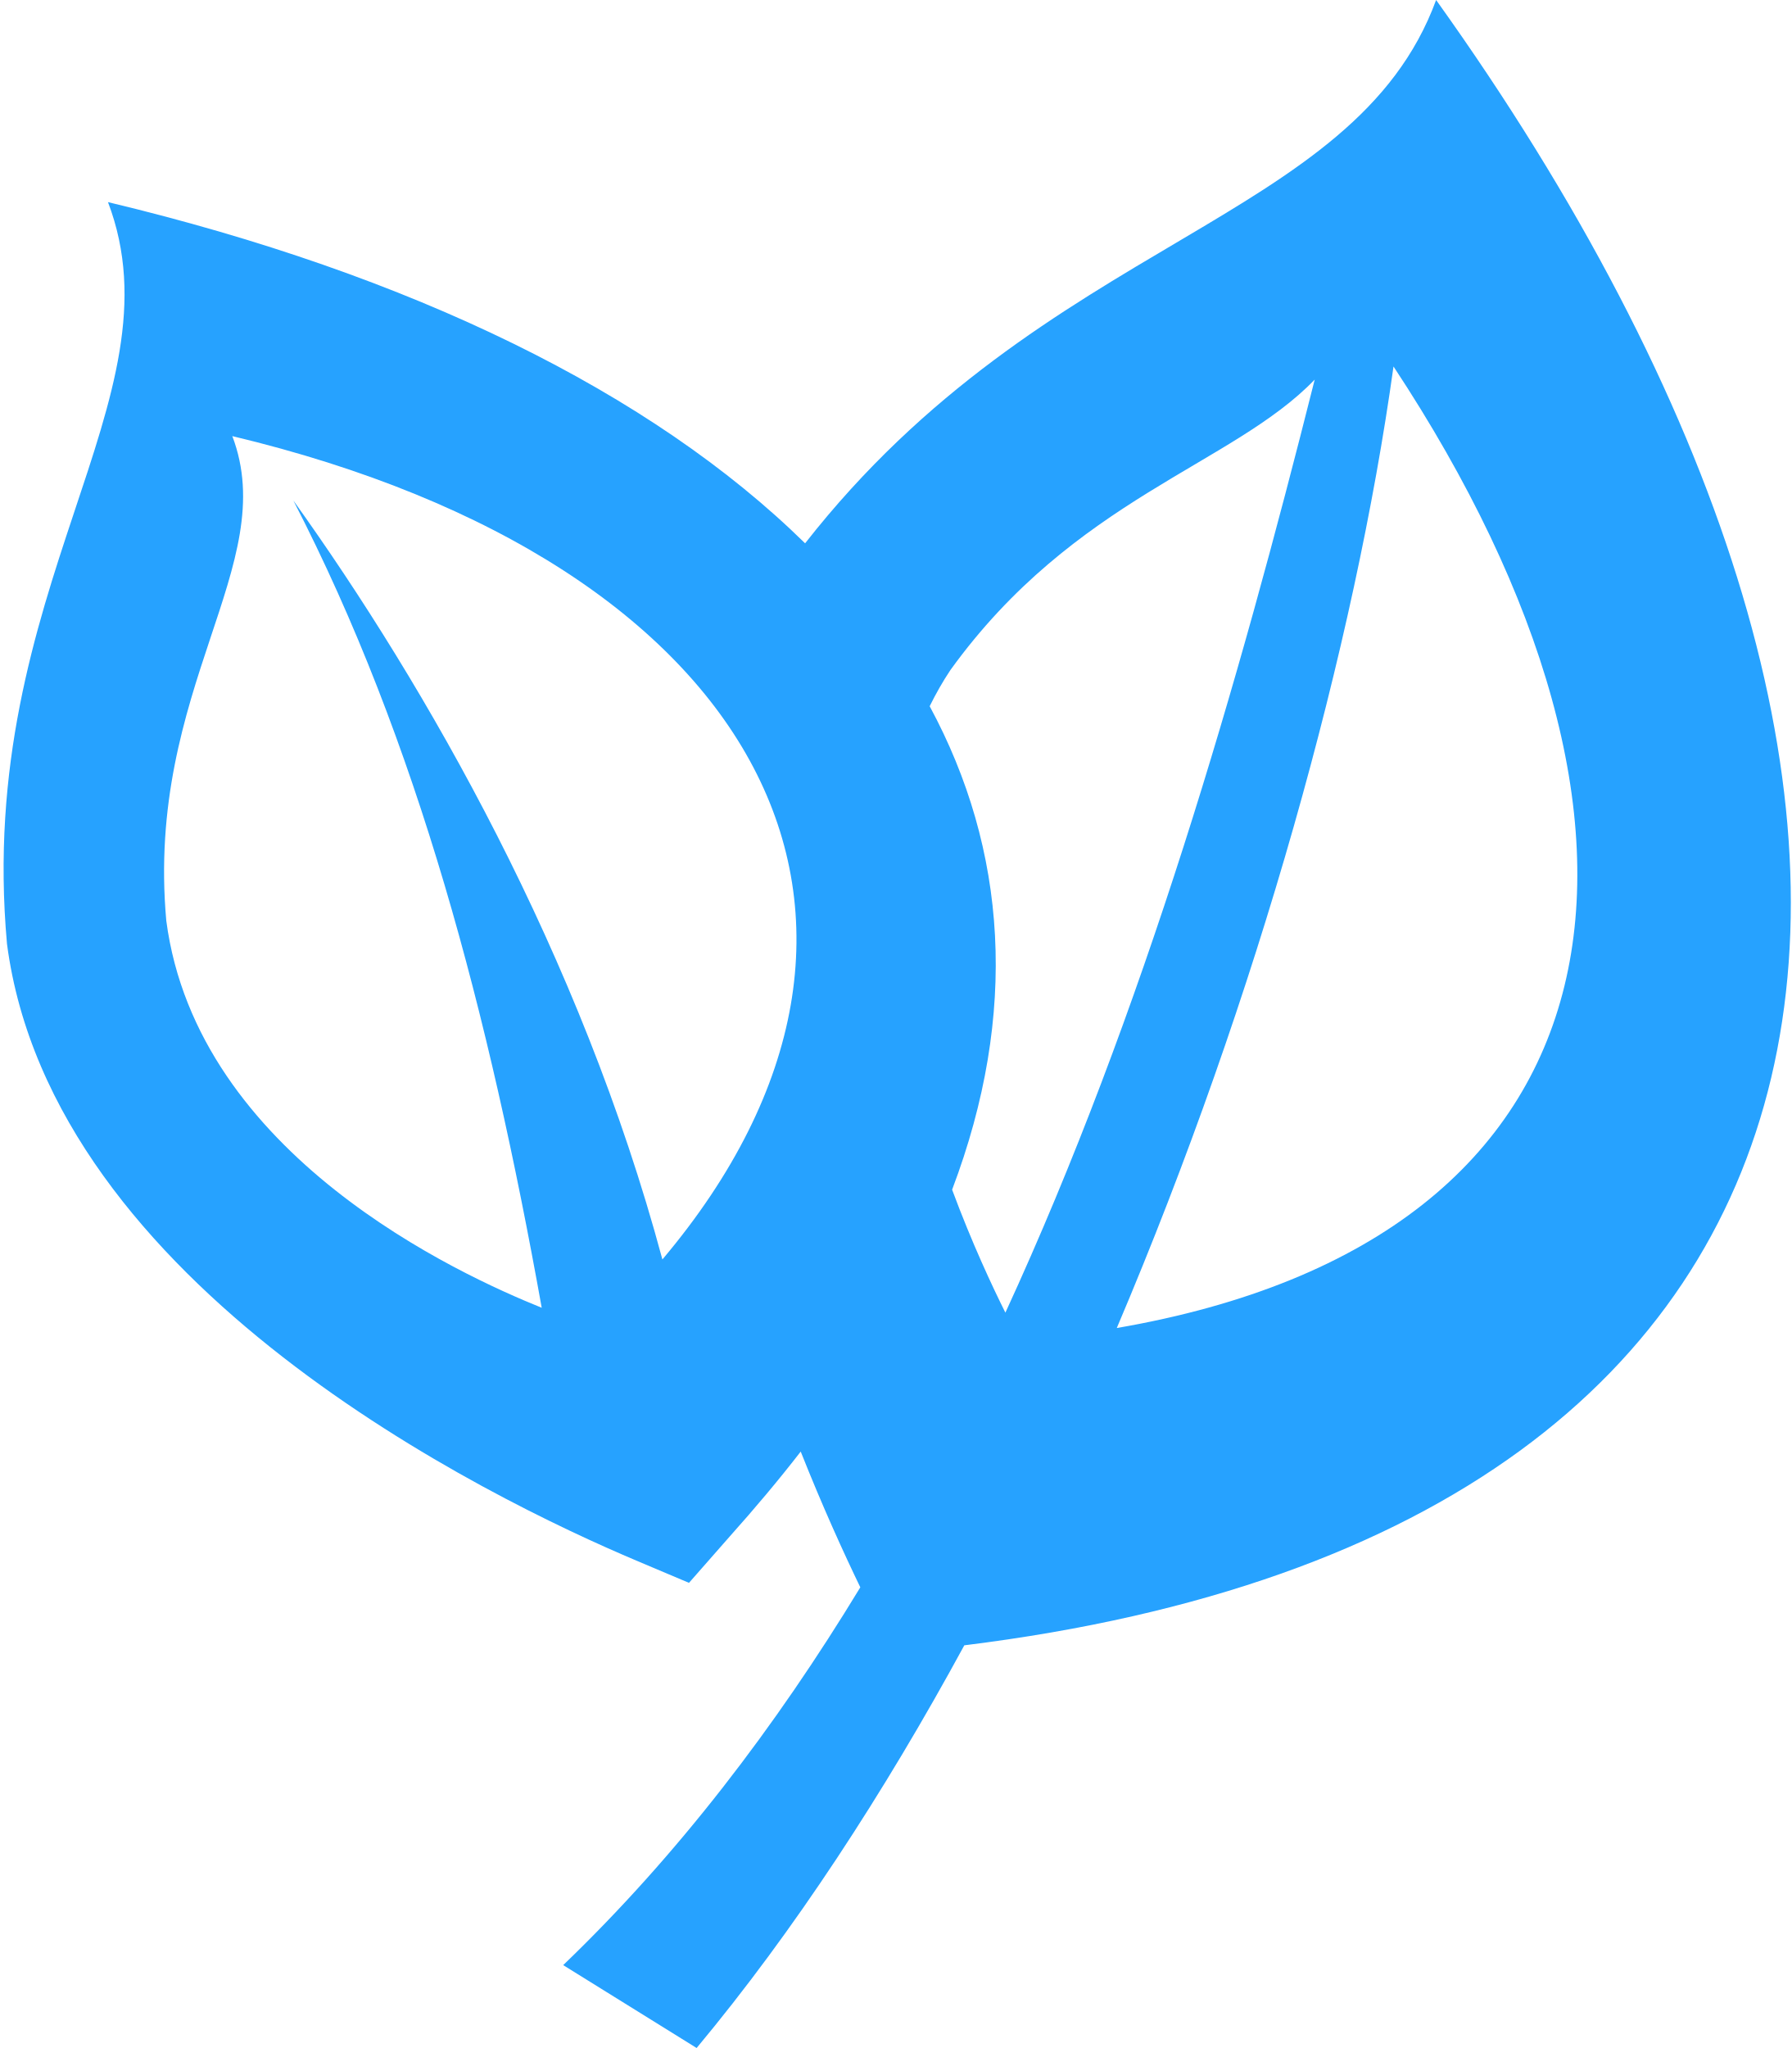
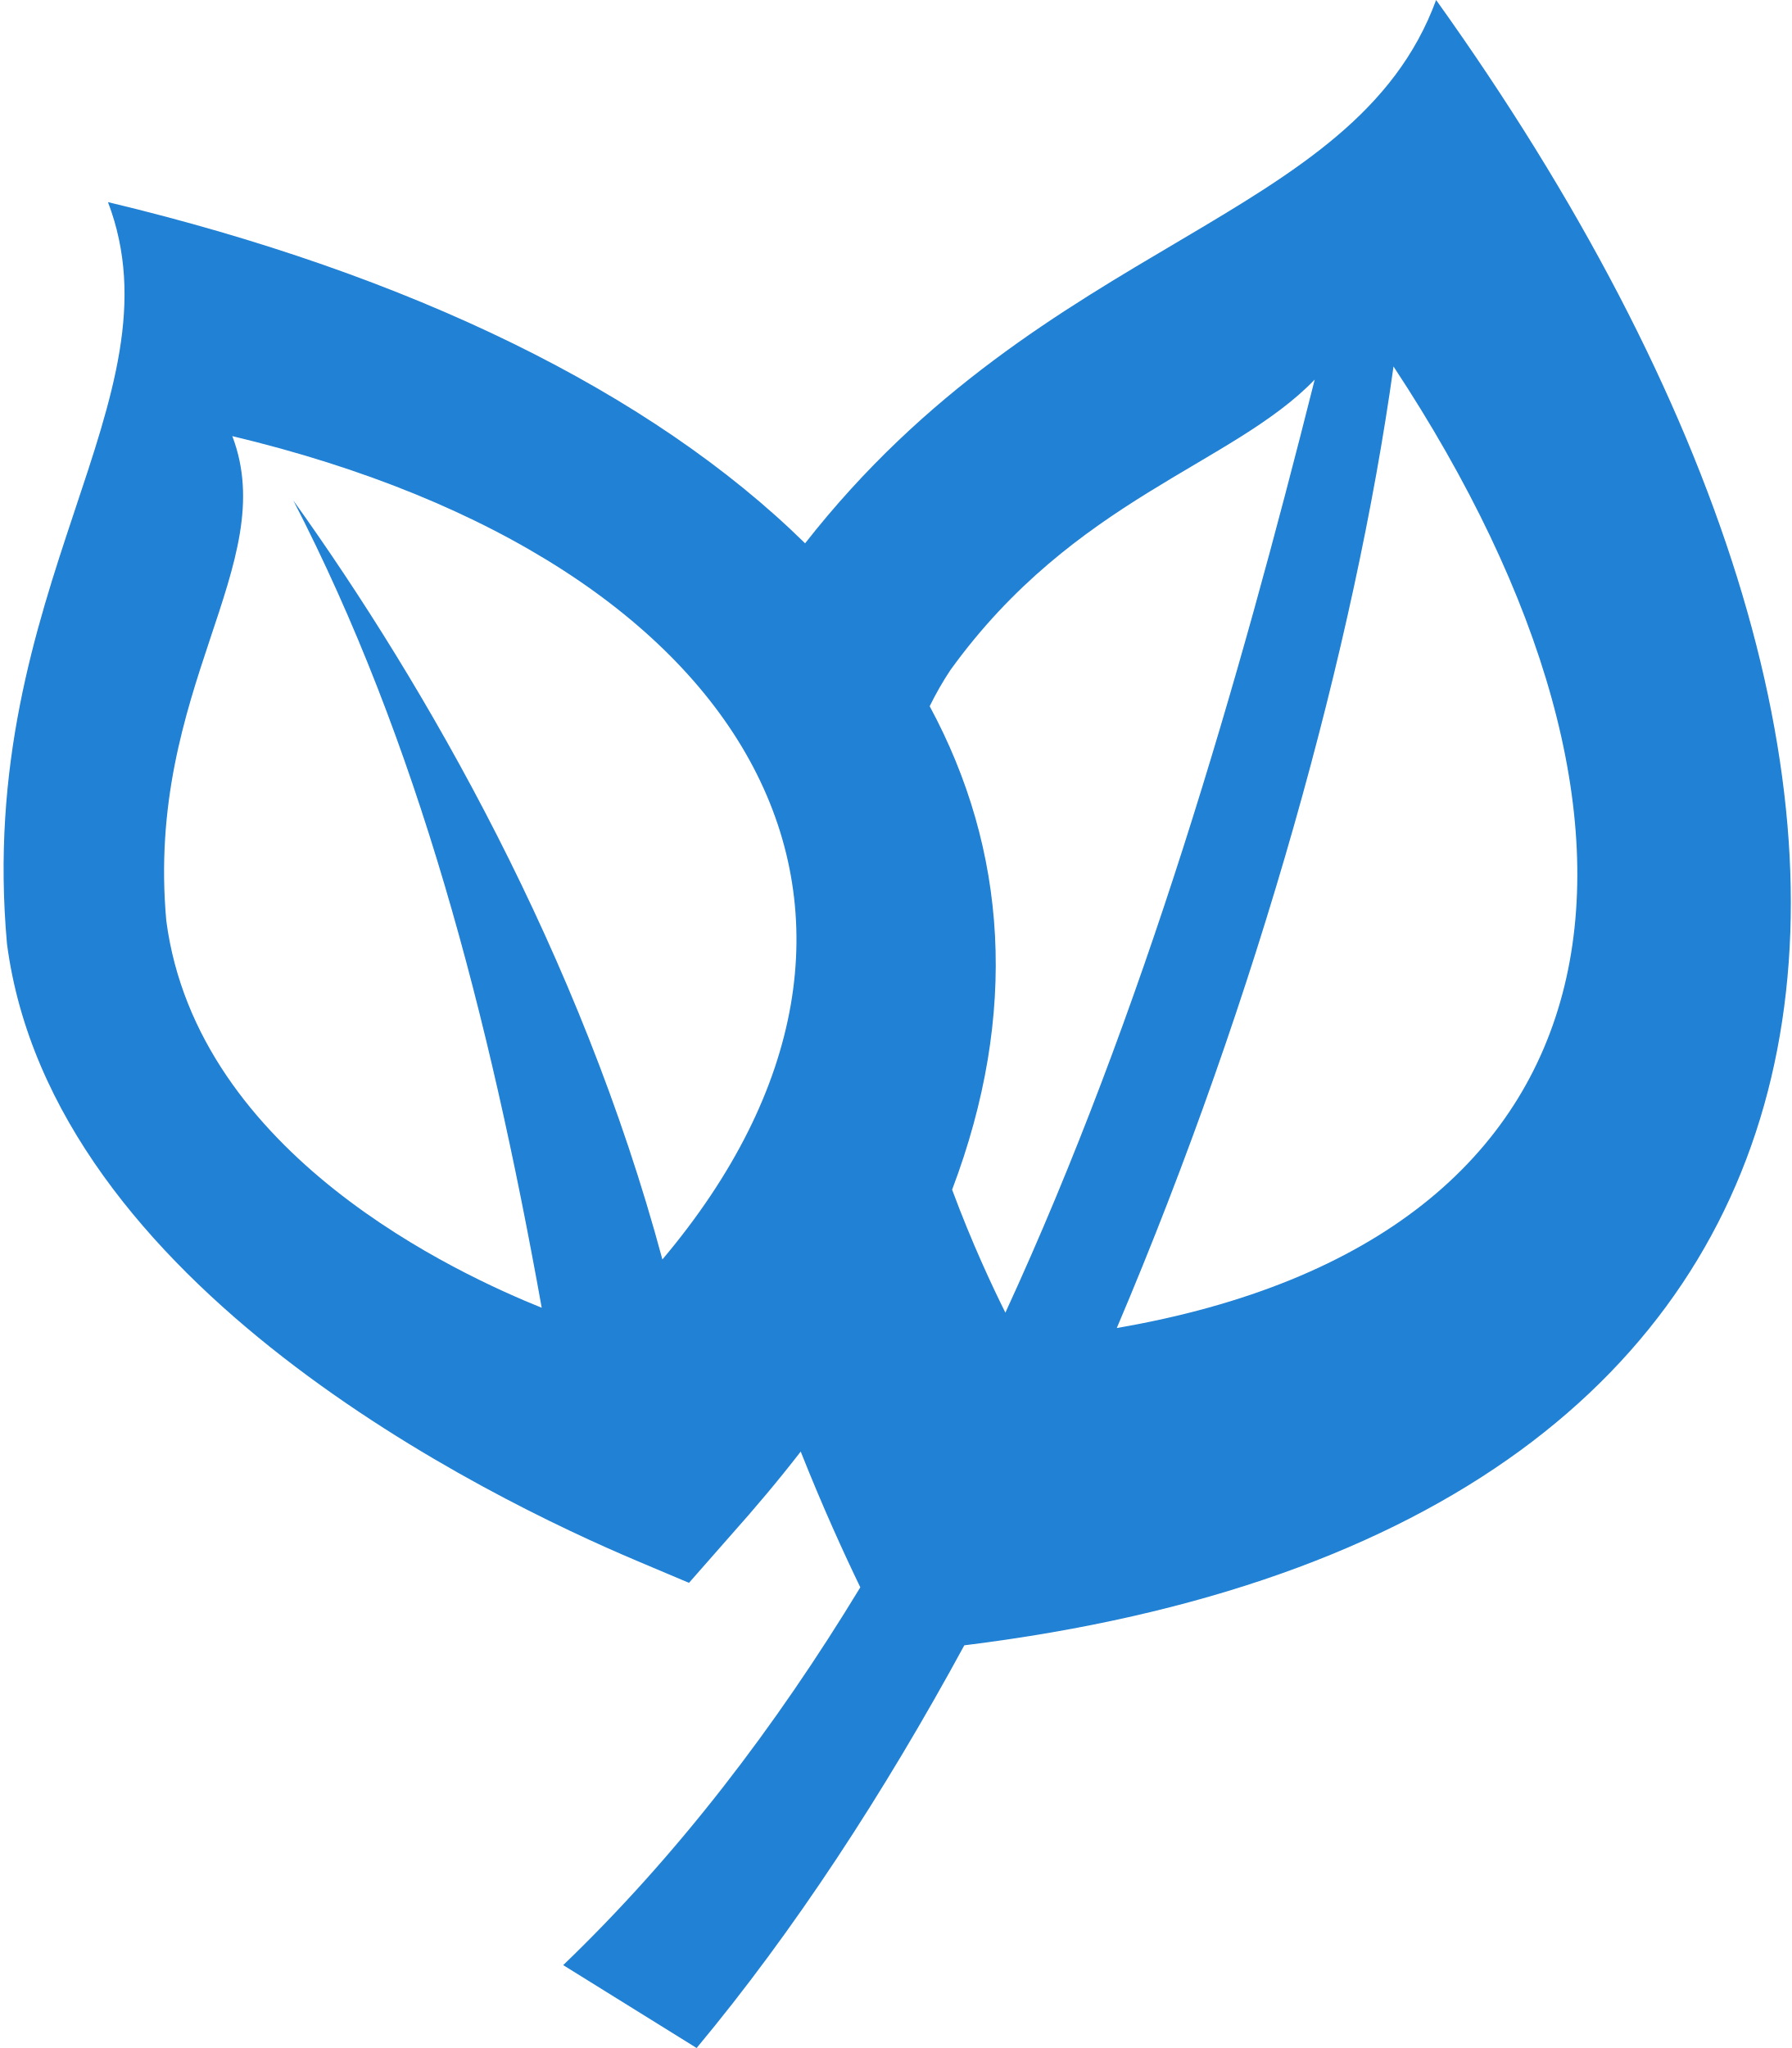
<svg xmlns="http://www.w3.org/2000/svg" width="175px" height="200px" viewBox="0 0 175 200" version="1.1">
  <defs />
  <g id="Page-1" stroke="none" stroke-width="1" fill="none" fill-rule="evenodd">
-     <g id="256-copy" transform="translate(-40, -28)" fill="#26a2ff">
+     <g id="256-copy" transform="translate(-40, -28)" fill="#2181d4">
      <g id="绿叶" transform="translate(40, 28)">
        <g id="Group" transform="translate(0.304688, 0)">
          <path d="M83.729,155.012 C82.109,151.66 80.036,147.117 77.908,141.756 C75.779,144.504 73.46,147.267 70.958,150.064 L66.994,154.575 L61.975,152.454 C47.304,146.267 4.762,125.584 0.378,92.176 C-2.759,57.371 17.606,39.086 10.243,19.738 C39.941,26.839 63.356,38.34 78.337,53.058 C101.839,23.058 131.943,21.882 139.973,0 C195.739,77.943 186.843,149.19 93.888,160.675 C86.025,175.139 77.264,188.57 67.741,200 L54.707,191.906 C65.882,181.176 75.446,168.65 83.729,155.012 L83.729,155.012 L83.729,155.012 Z M92.697,116.18 C94.635,121.398 96.621,125.624 97.9,128.189 C111.435,98.801 120.672,66.664 128.114,37.069 C120.092,45.409 104.635,48.666 92.531,65.433 C91.768,66.577 91.101,67.76 90.505,68.967 C98.067,82.971 99.226,98.944 92.697,116.18 L92.697,116.18 L92.697,116.18 Z M52.61,127.712 C47.463,99.063 40.513,72.438 28.352,48.88 L28.352,48.88 C41.331,66.998 56.406,93.265 64.397,122.994 C92.435,89.762 74.095,54.94 22.387,42.589 C27.193,55.226 13.889,67.172 15.938,89.913 C18.956,112.859 44.627,124.488 52.61,127.712 L52.61,127.712 L52.61,127.712 Z M108.781,129.69 C159.711,120.921 165.445,80.683 135.811,35.79 C132.03,62.955 122.594,97.188 108.781,129.69 L108.781,129.69 Z" id="Shape" />
        </g>
      </g>
    </g>
  </g>
</svg>
